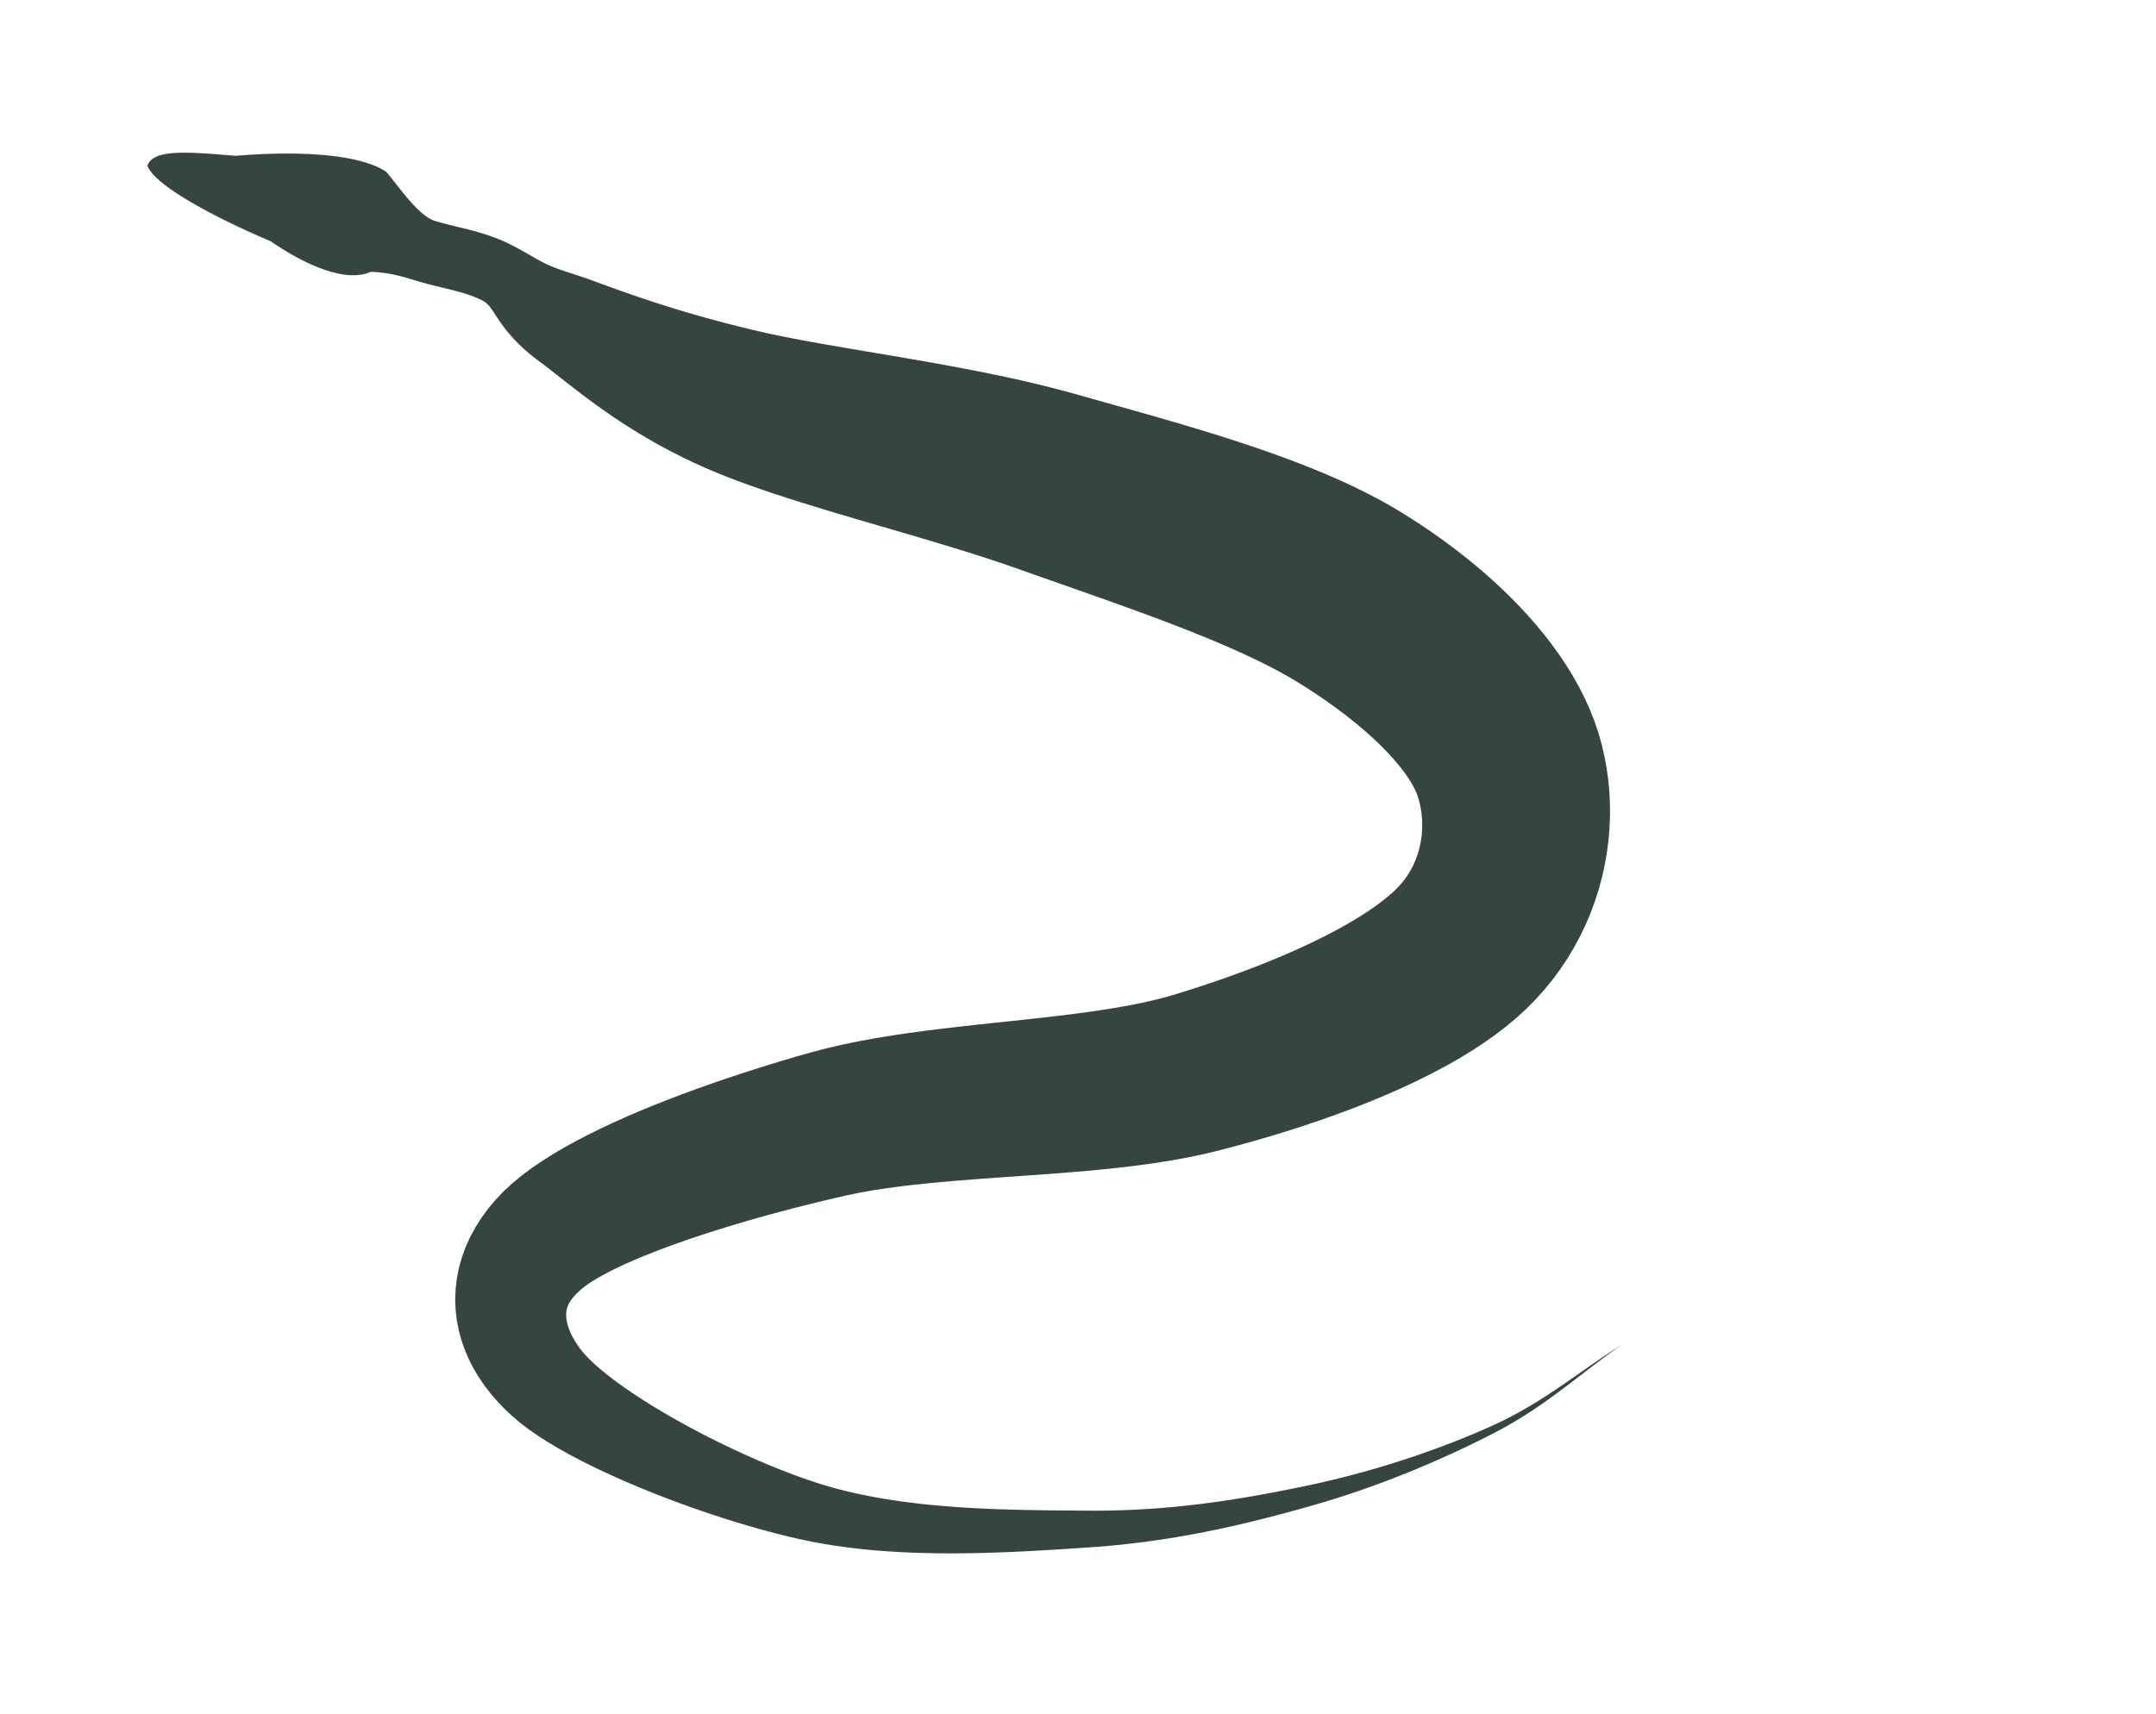
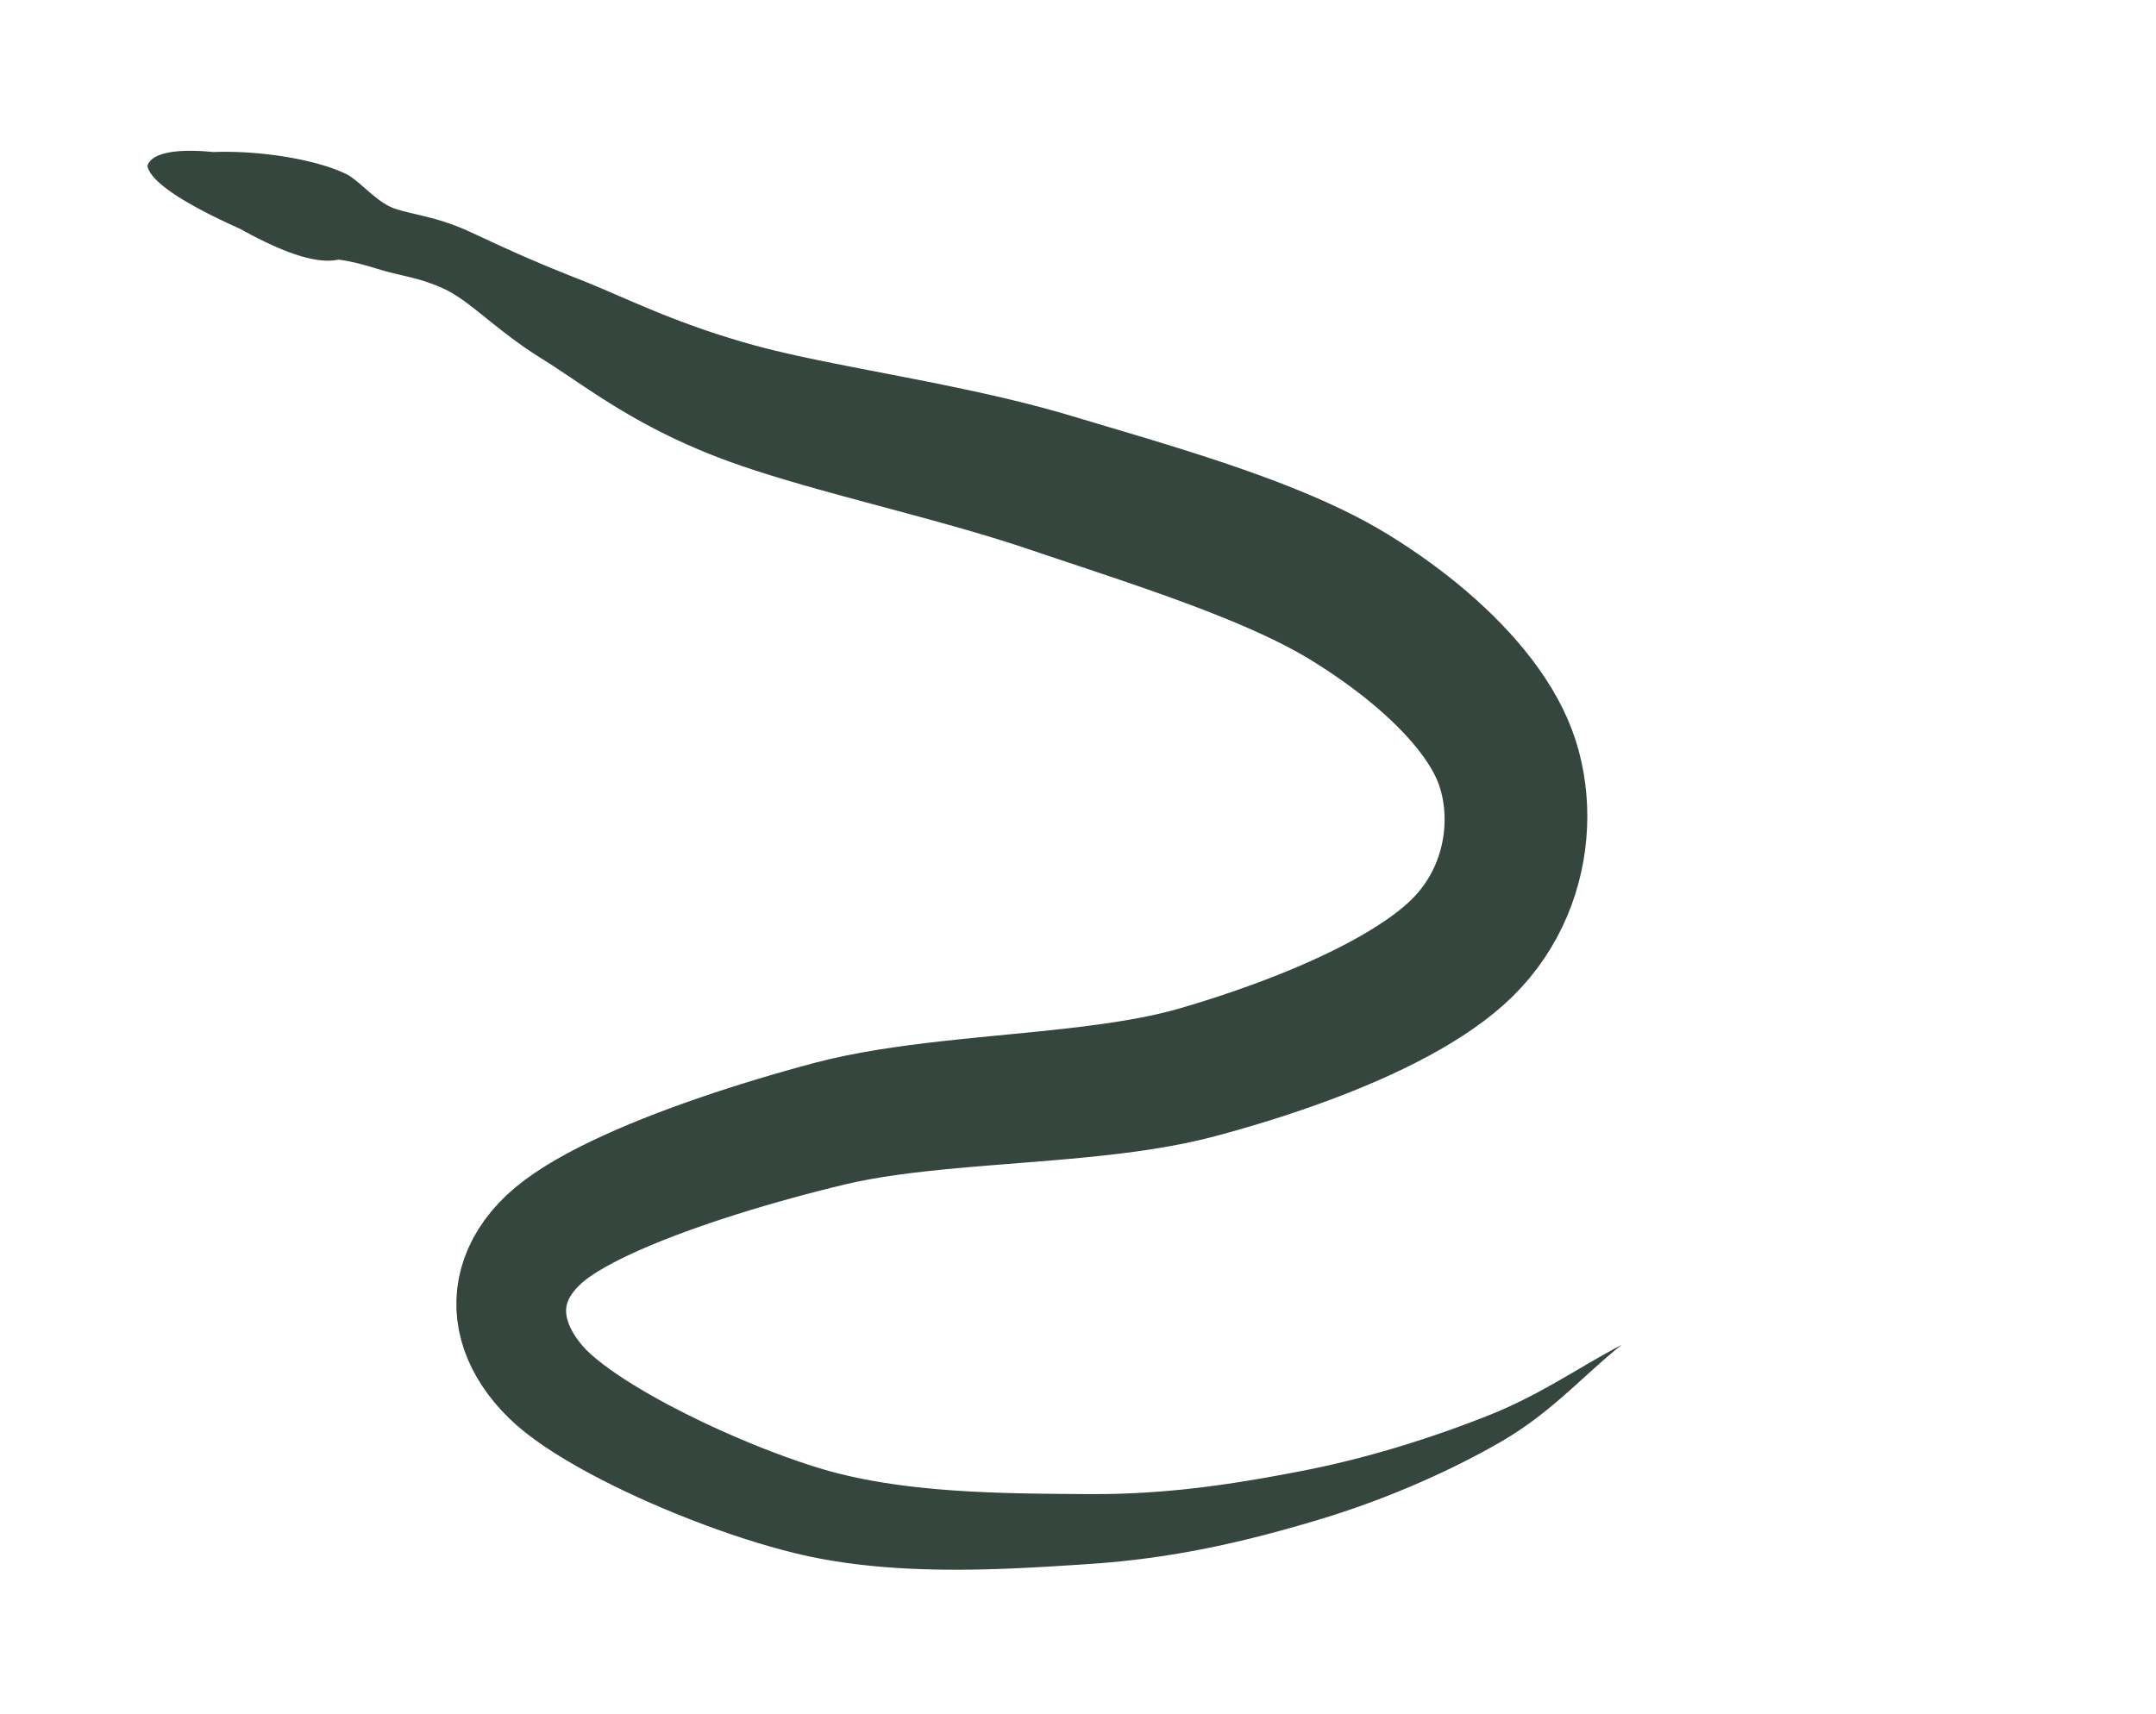
<svg xmlns="http://www.w3.org/2000/svg" viewBox="105 140 585 465" role="img" aria-label="White-lipped Island Pitviper anatomy silhouette">
-   <path d="M145.000,185.000 L145.273,185.605 L145.665,186.242 L146.174,186.910 L146.795,187.608 L147.527,188.334 L148.366,189.086 L149.309,189.863 L150.353,190.665 L151.496,191.488 L152.734,192.331 L154.064,193.194 L155.484,194.074 L156.990,194.970 L158.579,195.881 L160.248,196.805 L161.995,197.740 L163.817,198.686 L165.709,199.640 L167.671,200.601 L169.697,201.567 L171.786,202.538 L173.935,203.511 L176.139,204.485 L178.398,205.459 L179.840,206.426 L181.263,207.341 L182.665,208.204 L184.045,209.015 L185.403,209.773 L186.737,210.479 L188.047,211.131 L189.331,211.729 L190.589,212.274 L191.819,212.764 L193.020,213.200 L194.192,213.581 L195.333,213.907 L196.443,214.178 L197.521,214.393 L198.565,214.552 L199.574,214.655 L200.549,214.701 L201.486,214.690 L202.387,214.623 L203.249,214.497 L204.072,214.314 L204.854,214.073 L205.595,213.774 L206.203,213.797 L206.800,213.830 L207.386,213.873 L207.962,213.925 L208.528,213.985 L209.085,214.055 L209.632,214.132 L210.172,214.216 L210.703,214.308 L211.227,214.406 L211.744,214.510 L212.255,214.620 L212.760,214.735 L213.259,214.856 L213.753,214.980 L214.243,215.109 L214.730,215.241 L215.212,215.376 L215.692,215.513 L216.169,215.653 L216.644,215.795 L217.118,215.938 L217.591,216.082 L218.063,216.226 L218.972,216.497 L219.870,216.752 L220.754,216.992 L221.625,217.220 L222.480,217.437 L223.321,217.645 L224.147,217.846 L224.957,218.042 L225.752,218.234 L226.531,218.424 L227.294,218.612 L228.041,218.802 L228.772,218.993 L229.487,219.187 L230.186,219.386 L230.870,219.590 L231.539,219.800 L232.193,220.017 L232.833,220.243 L233.458,220.478 L234.071,220.723 L234.672,220.980 L235.262,221.249 L235.826,221.524 L236.319,221.799 L236.735,222.086 L237.110,222.397 L237.455,222.736 L237.783,223.109 L238.105,223.521 L238.431,223.976 L238.773,224.480 L239.140,225.037 L239.539,225.648 L239.978,226.315 L240.465,227.036 L241.006,227.809 L241.606,228.630 L242.270,229.495 L243.004,230.398 L243.812,231.335 L244.697,232.300 L245.664,233.289 L246.716,234.297 L247.857,235.321 L249.092,236.358 L250.423,237.404 L251.776,238.413 L253.049,239.369 L254.291,240.334 L255.586,241.348 L256.934,242.407 L258.338,243.509 L259.801,244.650 L261.323,245.827 L262.909,247.036 L264.559,248.276 L266.277,249.541 L268.065,250.828 L269.925,252.135 L271.860,253.457 L273.872,254.791 L275.963,256.133 L278.136,257.480 L280.392,258.828 L282.733,260.172 L285.162,261.511 L287.680,262.839 L290.289,264.153 L292.991,265.450 L295.787,266.725 L298.704,267.983 L301.771,269.229 L304.955,270.452 L308.219,271.648 L311.559,272.820 L314.969,273.973 L318.443,275.110 L321.974,276.233 L325.555,277.345 L329.178,278.448 L332.835,279.544 L336.518,280.634 L340.217,281.720 L343.924,282.804 L347.630,283.887 L351.325,284.969 L354.999,286.052 L358.642,287.137 L362.244,288.225 L365.795,289.315 L369.284,290.409 L372.700,291.507 L376.031,292.607 L379.265,293.710 L382.495,294.847 L385.889,296.052 L389.408,297.291 L392.943,298.532 L396.487,299.776 L400.033,301.024 L403.574,302.277 L407.102,303.533 L410.610,304.795 L414.089,306.061 L417.532,307.333 L420.930,308.609 L424.275,309.889 L427.558,311.174 L430.771,312.461 L433.904,313.750 L436.948,315.039 L439.893,316.328 L442.730,317.612 L445.448,318.890 L448.037,320.157 L450.487,321.410 L452.785,322.643 L454.921,323.847 L456.964,325.065 L459.053,326.368 L461.176,327.739 L463.256,329.129 L465.289,330.535 L467.268,331.955 L469.190,333.385 L471.049,334.822 L472.841,336.261 L474.562,337.699 L476.207,339.131 L477.771,340.553 L479.249,341.959 L480.639,343.345 L481.934,344.703 L483.133,346.027 L484.231,347.311 L485.226,348.546 L486.115,349.723 L486.898,350.835 L487.575,351.870 L488.147,352.821 L488.618,353.675 L488.993,354.424 L489.301,355.123 L489.596,355.908 L489.885,356.799 L490.144,357.735 L490.370,358.711 L490.560,359.723 L490.710,360.765 L490.818,361.833 L490.883,362.921 L490.901,364.025 L490.873,365.140 L490.797,366.261 L490.671,367.384 L490.496,368.506 L490.270,369.623 L489.994,370.731 L489.666,371.828 L489.286,372.912 L488.853,373.981 L488.366,375.034 L487.822,376.069 L487.221,377.086 L486.558,378.085 L485.830,379.065 L485.033,380.025 L484.100,381.027 L482.961,382.124 L481.616,383.301 L480.075,384.541 L478.347,385.828 L476.446,387.150 L474.381,388.495 L472.164,389.854 L469.806,391.221 L467.318,392.589 L464.710,393.953 L461.991,395.308 L459.172,396.650 L456.261,397.976 L453.269,399.283 L450.204,400.568 L447.075,401.829 L443.890,403.063 L440.658,404.268 L437.388,405.444 L434.088,406.587 L430.765,407.697 L427.428,408.772 L424.214,409.775 L421.152,410.660 L418.009,411.459 L414.667,412.209 L411.144,412.910 L407.459,413.563 L403.628,414.172 L399.669,414.742 L395.597,415.279 L391.426,415.788 L387.171,416.276 L382.843,416.751 L378.457,417.219 L374.025,417.690 L369.557,418.171 L365.064,418.670 L360.558,419.196 L356.048,419.760 L351.543,420.369 L347.051,421.035 L342.582,421.768 L338.142,422.580 L333.738,423.483 L329.376,424.491 L325.183,425.589 L321.229,426.715 L317.346,427.860 L313.433,429.050 L309.500,430.283 L305.558,431.559 L301.617,432.875 L297.688,434.230 L293.780,435.622 L289.906,437.051 L286.074,438.515 L282.294,440.013 L278.577,441.545 L274.931,443.111 L271.365,444.709 L267.888,446.342 L264.508,448.010 L261.232,449.716 L258.066,451.463 L255.015,453.258 L252.082,455.109 L249.270,457.028 L246.579,459.034 L244.008,461.154 L241.605,463.385 L239.427,465.680 L237.449,468.041 L235.644,470.501 L234.020,473.055 L232.587,475.696 L231.357,478.417 L230.339,481.203 L229.542,484.040 L228.971,486.911 L228.629,489.796 L228.515,492.674 L228.626,495.528 L228.953,498.339 L229.487,501.092 L230.216,503.775 L231.127,506.378 L232.208,508.895 L233.445,511.323 L234.829,513.659 L236.348,515.903 L237.993,518.058 L239.758,520.124 L241.635,522.104 L243.664,524.046 L245.906,525.973 L248.332,527.836 L250.892,529.621 L253.586,531.350 L256.412,533.037 L259.363,534.690 L262.434,536.314 L265.613,537.910 L268.893,539.479 L272.263,541.019 L275.710,542.528 L279.223,544.003 L282.790,545.441 L286.398,546.840 L290.035,548.194 L293.687,549.501 L297.341,550.755 L300.985,551.953 L304.605,553.091 L308.188,554.164 L311.721,555.168 L315.192,556.098 L318.589,556.950 L321.913,557.723 L325.229,558.417 L328.579,559.032 L331.947,559.568 L335.328,560.030 L338.719,560.424 L342.117,560.752 L345.517,561.021 L348.918,561.232 L352.315,561.392 L355.704,561.503 L359.082,561.569 L362.444,561.594 L365.788,561.582 L369.109,561.536 L372.403,561.460 L375.666,561.358 L378.893,561.232 L382.082,561.087 L385.227,560.926 L388.324,560.752 L391.369,560.569 L394.357,560.380 L397.284,560.188 L400.162,559.997 L403.017,559.791 L405.847,559.554 L408.638,559.286 L411.393,558.990 L414.111,558.666 L416.794,558.316 L419.444,557.940 L422.062,557.540 L424.649,557.117 L427.207,556.671 L429.736,556.205 L432.239,555.718 L434.716,555.213 L437.169,554.690 L439.599,554.150 L442.007,553.595 L444.395,553.025 L446.765,552.442 L449.117,551.846 L451.454,551.239 L453.775,550.622 L456.084,549.996 L458.381,549.361 L460.672,548.718 L462.961,548.059 L465.243,547.376 L467.512,546.673 L469.767,545.950 L472.007,545.208 L474.230,544.449 L476.437,543.673 L478.627,542.881 L480.797,542.075 L482.947,541.255 L485.077,540.422 L487.185,539.578 L489.270,538.723 L491.332,537.859 L493.369,536.985 L495.380,536.104 L497.365,535.217 L499.322,534.324 L501.251,533.426 L503.150,532.524 L505.019,531.620 L506.857,530.714 L508.662,529.807 L510.437,528.900 L512.173,527.983 L513.862,527.051 L515.503,526.106 L517.101,525.150 L518.658,524.182 L520.178,523.205 L521.665,522.219 L523.121,521.226 L524.549,520.225 L525.955,519.218 L527.339,518.206 L528.707,517.191 L530.061,516.171 L531.404,515.150 L532.741,514.127 L534.073,513.104 L535.406,512.080 L536.741,511.058 L538.082,510.039 L539.433,509.022 L540.797,508.008 L542.177,507.000 L543.577,505.997 L545.000,505.000 L545.000,505.000 L543.531,505.928 L542.085,506.865 L540.658,507.810 L539.247,508.761 L537.850,509.717 L536.462,510.676 L535.082,511.637 L533.704,512.600 L532.328,513.562 L530.948,514.523 L529.563,515.481 L528.168,516.434 L526.761,517.383 L525.339,518.324 L523.898,519.258 L522.435,520.182 L520.947,521.096 L519.431,521.998 L517.884,522.887 L516.302,523.762 L514.683,524.622 L513.022,525.466 L511.318,526.292 L509.563,527.100 L507.762,527.899 L505.924,528.693 L504.053,529.482 L502.151,530.263 L500.218,531.036 L498.256,531.801 L496.266,532.557 L494.250,533.303 L492.208,534.038 L490.141,534.762 L488.052,535.473 L485.940,536.172 L483.808,536.857 L481.656,537.527 L479.486,538.183 L477.299,538.822 L475.097,539.445 L472.879,540.051 L470.648,540.638 L468.405,541.207 L466.150,541.757 L463.886,542.286 L461.613,542.794 L459.328,543.282 L457.028,543.757 L454.718,544.224 L452.400,544.681 L450.074,545.126 L447.738,545.560 L445.391,545.980 L443.032,546.386 L440.660,546.775 L438.273,547.149 L435.870,547.504 L433.450,547.840 L431.011,548.157 L428.553,548.452 L426.074,548.725 L423.573,548.975 L421.049,549.201 L418.500,549.401 L415.924,549.575 L413.322,549.721 L410.691,549.839 L408.030,549.927 L405.337,549.984 L402.612,550.010 L399.838,550.003 L396.986,549.981 L394.065,549.958 L391.094,549.931 L388.079,549.896 L385.024,549.850 L381.934,549.788 L378.813,549.708 L375.668,549.605 L372.502,549.477 L369.320,549.321 L366.128,549.131 L362.931,548.906 L359.733,548.642 L356.541,548.335 L353.359,547.983 L350.193,547.582 L347.048,547.130 L343.930,546.623 L340.845,546.058 L337.797,545.433 L334.793,544.745 L331.839,543.992 L328.940,543.171 L326.087,542.277 L323.185,541.288 L320.172,540.194 L317.080,539.008 L313.923,537.734 L310.720,536.380 L307.484,534.953 L304.232,533.459 L300.980,531.907 L297.742,530.302 L294.536,528.652 L291.375,526.965 L288.277,525.247 L285.257,523.507 L282.331,521.753 L279.517,519.994 L276.831,518.238 L274.292,516.496 L271.918,514.779 L269.729,513.100 L267.747,511.474 L265.995,509.922 L264.498,508.468 L263.285,507.146 L262.336,505.954 L261.520,504.785 L260.780,503.605 L260.159,502.466 L259.652,501.374 L259.255,500.339 L258.961,499.365 L258.762,498.458 L258.651,497.622 L258.616,496.858 L258.649,496.165 L258.738,495.538 L258.874,494.972 L259.051,494.455 L259.264,493.975 L259.510,493.519 L259.791,493.071 L260.114,492.617 L260.486,492.146 L260.919,491.647 L261.425,491.112 L262.016,490.538 L262.707,489.924 L263.509,489.271 L264.395,488.615 L265.424,487.928 L266.716,487.131 L268.297,486.224 L270.140,485.239 L272.224,484.197 L274.528,483.115 L277.030,482.006 L279.714,480.879 L282.561,479.742 L285.555,478.602 L288.681,477.463 L291.923,476.330 L295.268,475.207 L298.701,474.098 L302.207,473.006 L305.775,471.934 L309.390,470.884 L313.039,469.860 L316.710,468.863 L320.389,467.897 L324.063,466.964 L327.720,466.066 L331.346,465.205 L334.817,464.411 L338.123,463.725 L341.497,463.120 L345.040,462.566 L348.738,462.060 L352.574,461.599 L356.535,461.178 L360.607,460.791 L364.775,460.433 L369.027,460.098 L373.351,459.778 L377.735,459.466 L382.168,459.156 L386.638,458.838 L391.137,458.505 L395.654,458.148 L400.181,457.758 L404.709,457.327 L409.231,456.843 L413.740,456.298 L418.231,455.678 L422.698,454.972 L427.138,454.166 L431.547,453.244 L435.786,452.225 L439.743,451.187 L443.578,450.139 L447.412,449.045 L451.241,447.908 L455.059,446.726 L458.860,445.500 L462.638,444.229 L466.389,442.914 L470.106,441.553 L473.785,440.147 L477.421,438.693 L481.009,437.192 L484.545,435.641 L488.025,434.038 L491.444,432.380 L494.799,430.664 L498.087,428.885 L501.304,427.038 L504.449,425.115 L507.518,423.107 L510.509,421.004 L513.418,418.791 L516.243,416.452 L518.967,413.975 L521.557,411.373 L523.994,408.670 L526.274,405.877 L528.395,403.000 L530.358,400.050 L532.162,397.035 L533.808,393.962 L535.297,390.839 L536.629,387.674 L537.806,384.473 L538.831,381.243 L539.704,377.991 L540.427,374.720 L541.001,371.438 L541.429,368.149 L541.710,364.856 L541.846,361.566 L541.837,358.282 L541.683,355.007 L541.385,351.747 L540.940,348.505 L540.348,345.286 L539.608,342.094 L538.699,338.877 L537.591,335.611 L536.308,332.386 L534.886,329.260 L533.337,326.227 L531.672,323.281 L529.900,320.417 L528.029,317.629 L526.065,314.911 L524.014,312.260 L521.879,309.670 L519.665,307.140 L517.376,304.666 L515.014,302.245 L512.584,299.878 L510.088,297.561 L507.529,295.295 L504.909,293.078 L502.232,290.912 L499.500,288.795 L496.716,286.729 L493.882,284.713 L491.001,282.749 L488.076,280.838 L485.036,278.935 L481.789,277.018 L478.401,275.153 L474.955,273.377 L471.453,271.681 L467.901,270.056 L464.301,268.497 L460.659,266.998 L456.978,265.553 L453.264,264.158 L449.522,262.810 L445.757,261.503 L441.975,260.236 L438.182,259.004 L434.384,257.807 L430.587,256.640 L426.798,255.501 L423.023,254.389 L419.270,253.302 L415.545,252.236 L411.856,251.191 L408.210,250.165 L404.614,249.157 L401.077,248.164 L397.505,247.153 L393.741,246.112 L389.841,245.096 L385.913,244.132 L381.966,243.216 L378.004,242.343 L374.037,241.509 L370.070,240.712 L366.112,239.948 L362.171,239.213 L358.256,238.504 L354.373,237.819 L350.533,237.155 L346.744,236.509 L343.016,235.878 L339.357,235.261 L335.779,234.655 L332.290,234.058 L328.901,233.468 L325.624,232.884 L322.469,232.305 L319.449,231.729 L316.576,231.157 L313.865,230.590 L311.296,230.017 L308.795,229.427 L306.332,228.827 L303.932,228.224 L301.591,227.621 L299.308,227.015 L297.079,226.408 L294.903,225.800 L292.777,225.191 L290.700,224.581 L288.670,223.970 L286.684,223.359 L284.741,222.747 L282.838,222.135 L280.976,221.524 L279.151,220.914 L277.362,220.305 L275.607,219.698 L273.886,219.093 L272.195,218.490 L270.534,217.891 L268.900,217.296 L267.292,216.706 L265.707,216.122 L264.224,215.587 L262.954,215.154 L261.851,214.794 L260.828,214.460 L259.875,214.149 L258.984,213.856 L258.145,213.576 L257.350,213.306 L256.590,213.039 L255.855,212.770 L255.138,212.492 L254.431,212.201 L253.725,211.890 L253.013,211.555 L252.290,211.193 L251.550,210.802 L250.787,210.383 L249.996,209.936 L249.175,209.464 L248.320,208.972 L247.430,208.464 L246.504,207.944 L245.541,207.418 L244.540,206.888 L243.522,206.366 L242.523,205.878 L241.544,205.431 L240.572,205.015 L239.607,204.629 L238.651,204.269 L237.705,203.935 L236.769,203.624 L235.846,203.334 L234.935,203.062 L234.036,202.807 L233.152,202.567 L232.282,202.339 L231.426,202.122 L230.585,201.914 L229.759,201.713 L228.949,201.517 L228.154,201.325 L227.376,201.136 L226.613,200.947 L225.865,200.757 L225.134,200.566 L224.419,200.372 L223.720,200.173 L223.033,199.969 L222.464,199.763 L221.890,199.496 L221.312,199.171 L220.731,198.793 L220.147,198.366 L219.563,197.895 L218.977,197.383 L218.392,196.834 L217.809,196.254 L217.227,195.646 L216.648,195.014 L216.073,194.364 L215.502,193.698 L214.937,193.022 L214.378,192.339 L213.826,191.654 L213.282,190.972 L212.747,190.295 L212.222,189.629 L211.707,188.978 L211.204,188.346 L210.713,187.737 L210.234,187.156 L209.770,186.607 L208.777,186.001 L207.689,185.440 L206.510,184.923 L205.244,184.448 L203.897,184.015 L202.474,183.622 L200.978,183.268 L199.414,182.953 L197.787,182.675 L196.102,182.434 L194.363,182.228 L192.575,182.056 L190.742,181.917 L188.869,181.811 L186.961,181.735 L185.022,181.690 L183.057,181.674 L181.071,181.686 L179.068,181.724 L177.052,181.789 L175.029,181.879 L173.003,181.992 L170.978,182.129 L168.960,182.287 L167.458,182.164 L165.976,182.043 L164.519,181.926 L163.088,181.816 L161.688,181.715 L160.321,181.626 L158.990,181.551 L157.699,181.493 L156.450,181.455 L155.248,181.439 L154.095,181.447 L152.994,181.483 L151.948,181.550 L150.961,181.648 L150.035,181.782 L149.174,181.954 L148.382,182.166 L147.660,182.421 L147.013,182.722 L146.443,183.071 L145.953,183.470 L145.548,183.923 L145.229,184.432 L145.000,185.000Z" fill="#34463d" />
+   <path d="M145.000,185.000 L145.139,185.560 L145.369,186.137 L145.688,186.730 L146.095,187.339 L146.589,187.964 L147.166,188.603 L147.826,189.257 L148.568,189.925 L149.389,190.606 L150.287,191.300 L151.262,192.007 L152.311,192.725 L153.433,193.455 L154.626,194.195 L155.888,194.946 L157.218,195.707 L158.615,196.477 L160.076,197.256 L161.599,198.043 L163.184,198.838 L164.828,199.640 L166.530,200.449 L168.289,201.264 L170.101,202.086 L171.645,202.933 L173.148,203.736 L174.612,204.494 L176.036,205.208 L177.421,205.877 L178.767,206.503 L180.075,207.084 L181.344,207.622 L182.577,208.116 L183.772,208.568 L184.930,208.976 L186.052,209.341 L187.138,209.664 L188.188,209.944 L189.204,210.182 L190.184,210.379 L191.130,210.533 L192.042,210.646 L192.920,210.718 L193.765,210.748 L194.577,210.738 L195.356,210.687 L196.104,210.595 L196.820,210.463 L197.322,210.529 L197.822,210.602 L198.320,210.680 L198.814,210.765 L199.305,210.854 L199.792,210.949 L200.275,211.048 L200.753,211.151 L201.227,211.257 L201.696,211.367 L202.159,211.480 L202.617,211.595 L203.069,211.712 L203.514,211.831 L203.952,211.950 L204.384,212.071 L204.808,212.192 L205.224,212.312 L205.633,212.432 L206.033,212.551 L206.424,212.669 L206.807,212.785 L207.180,212.899 L207.544,213.010 L208.446,213.279 L209.326,213.528 L210.180,213.759 L211.011,213.973 L211.816,214.174 L212.599,214.364 L213.359,214.545 L214.098,214.719 L214.818,214.888 L215.522,215.055 L216.212,215.222 L216.891,215.392 L217.563,215.565 L218.231,215.746 L218.899,215.935 L219.572,216.135 L220.253,216.349 L220.947,216.579 L221.658,216.828 L222.389,217.098 L223.145,217.392 L223.929,217.713 L224.745,218.064 L225.589,218.444 L226.441,218.861 L227.296,219.323 L228.162,219.832 L229.041,220.387 L229.934,220.986 L230.844,221.626 L231.772,222.305 L232.721,223.022 L233.692,223.775 L234.688,224.560 L235.711,225.376 L236.763,226.221 L237.848,227.092 L238.967,227.987 L240.123,228.904 L241.319,229.840 L242.557,230.793 L243.839,231.760 L245.168,232.739 L246.547,233.727 L247.977,234.721 L249.460,235.719 L250.999,236.718 L252.538,237.685 L253.999,238.608 L255.418,239.531 L256.859,240.483 L258.328,241.463 L259.830,242.470 L261.368,243.503 L262.947,244.560 L264.572,245.640 L266.247,246.741 L267.976,247.861 L269.764,248.997 L271.613,250.148 L273.528,251.310 L275.513,252.482 L277.571,253.662 L279.705,254.845 L281.920,256.031 L284.218,257.216 L286.602,258.397 L289.077,259.574 L291.645,260.743 L294.310,261.901 L297.075,263.048 L299.962,264.186 L302.995,265.316 L306.146,266.425 L309.383,267.511 L312.701,268.576 L316.096,269.625 L319.560,270.661 L323.086,271.686 L326.667,272.702 L330.294,273.712 L333.960,274.717 L337.656,275.720 L341.374,276.722 L345.104,277.723 L348.838,278.727 L352.566,279.734 L356.278,280.746 L359.965,281.763 L363.617,282.786 L367.225,283.817 L370.777,284.856 L374.263,285.904 L377.672,286.960 L380.994,288.025 L384.296,289.124 L387.720,290.278 L391.250,291.460 L394.801,292.645 L398.366,293.835 L401.939,295.031 L405.511,296.232 L409.076,297.441 L412.625,298.657 L416.152,299.881 L419.648,301.114 L423.104,302.356 L426.514,303.607 L429.869,304.867 L433.160,306.136 L436.378,307.413 L439.515,308.698 L442.561,309.990 L445.508,311.288 L448.345,312.589 L451.063,313.893 L453.653,315.195 L456.103,316.491 L458.404,317.778 L460.603,319.085 L462.815,320.466 L465.042,321.908 L467.224,323.374 L469.359,324.862 L471.440,326.368 L473.464,327.891 L475.426,329.426 L477.321,330.970 L479.145,332.521 L480.894,334.073 L482.564,335.623 L484.149,337.167 L485.646,338.699 L487.051,340.215 L488.360,341.709 L489.570,343.176 L490.677,344.608 L491.679,345.999 L492.575,347.342 L493.362,348.628 L494.042,349.849 L494.616,350.998 L495.087,352.065 L495.476,353.092 L495.826,354.187 L496.145,355.371 L496.415,356.595 L496.635,357.856 L496.802,359.147 L496.913,360.464 L496.968,361.801 L496.965,363.153 L496.902,364.515 L496.779,365.882 L496.596,367.250 L496.352,368.613 L496.047,369.969 L495.681,371.313 L495.254,372.642 L494.766,373.953 L494.216,375.243 L493.605,376.510 L492.931,377.753 L492.193,378.970 L491.391,380.160 L490.521,381.323 L489.581,382.457 L488.568,383.562 L487.423,384.690 L486.088,385.888 L484.562,387.145 L482.855,388.448 L480.975,389.783 L478.933,391.141 L476.739,392.513 L474.404,393.892 L471.936,395.272 L469.345,396.647 L466.642,398.014 L463.834,399.367 L460.932,400.705 L457.943,402.023 L454.877,403.320 L451.742,404.593 L448.547,405.838 L445.299,407.056 L442.006,408.243 L438.678,409.398 L435.321,410.519 L431.944,411.604 L428.555,412.653 L425.266,413.634 L422.091,414.506 L418.828,415.291 L415.383,416.021 L411.772,416.698 L408.011,417.323 L404.118,417.903 L400.107,418.441 L395.993,418.944 L391.789,419.418 L387.508,419.871 L383.164,420.309 L378.769,420.739 L374.334,421.171 L369.871,421.611 L365.390,422.069 L360.901,422.552 L356.416,423.070 L351.942,423.633 L347.489,424.249 L343.065,424.930 L338.677,425.685 L334.334,426.528 L330.041,427.470 L325.906,428.500 L321.978,429.564 L318.103,430.649 L314.198,431.777 L310.271,432.946 L306.334,434.156 L302.398,435.404 L298.473,436.690 L294.570,438.011 L290.698,439.367 L286.869,440.757 L283.092,442.179 L279.377,443.633 L275.734,445.118 L272.171,446.635 L268.698,448.185 L265.321,449.767 L262.049,451.386 L258.888,453.043 L255.842,454.746 L252.916,456.501 L250.112,458.321 L247.431,460.223 L244.871,462.233 L242.476,464.349 L240.297,466.532 L238.307,468.784 L236.480,471.136 L234.824,473.585 L233.351,476.126 L232.070,478.753 L230.991,481.453 L230.124,484.214 L229.474,487.020 L229.046,489.853 L228.842,492.693 L228.857,495.524 L229.087,498.327 L229.523,501.086 L230.155,503.790 L230.972,506.427 L231.962,508.992 L233.114,511.478 L234.417,513.883 L235.861,516.207 L237.438,518.448 L239.141,520.609 L240.963,522.690 L242.946,524.742 L245.152,526.791 L247.542,528.782 L250.066,530.698 L252.723,532.562 L255.510,534.388 L258.423,536.182 L261.455,537.950 L264.598,539.692 L267.842,541.408 L271.177,543.095 L274.593,544.753 L278.078,546.376 L281.620,547.961 L285.206,549.504 L288.826,551.001 L292.466,552.446 L296.114,553.836 L299.757,555.165 L303.383,556.429 L306.981,557.621 L310.537,558.738 L314.042,559.773 L317.483,560.722 L320.869,561.584 L324.268,562.363 L327.708,563.055 L331.161,563.660 L334.625,564.184 L338.096,564.632 L341.570,565.009 L345.044,565.319 L348.513,565.567 L351.975,565.757 L355.424,565.895 L358.859,565.983 L362.274,566.027 L365.667,566.030 L369.032,565.996 L372.366,565.930 L375.665,565.835 L378.924,565.716 L382.141,565.575 L385.309,565.416 L388.425,565.245 L391.485,565.063 L394.483,564.875 L397.416,564.685 L400.308,564.495 L403.203,564.289 L406.086,564.049 L408.930,563.778 L411.737,563.476 L414.506,563.146 L417.239,562.787 L419.938,562.402 L422.603,561.990 L425.236,561.554 L427.838,561.095 L430.409,560.612 L432.952,560.109 L435.467,559.585 L437.955,559.042 L440.419,558.481 L442.858,557.903 L445.275,557.309 L447.670,556.700 L450.046,556.078 L452.402,555.443 L454.742,554.797 L457.065,554.140 L459.373,553.473 L461.679,552.796 L463.996,552.097 L466.309,551.374 L468.608,550.630 L470.891,549.866 L473.158,549.082 L475.408,548.280 L477.639,547.460 L479.850,546.623 L482.041,545.770 L484.210,544.902 L486.357,544.020 L488.480,543.123 L490.579,542.214 L492.652,541.293 L494.698,540.361 L496.717,539.418 L498.706,538.466 L500.666,537.505 L502.595,536.536 L504.492,535.561 L506.356,534.578 L508.186,533.591 L509.980,532.599 L511.747,531.598 L513.486,530.577 L515.177,529.534 L516.813,528.475 L518.397,527.402 L519.934,526.317 L521.425,525.221 L522.875,524.116 L524.288,523.003 L525.667,521.884 L527.016,520.760 L528.339,519.631 L529.640,518.499 L530.922,517.366 L532.191,516.231 L533.450,515.096 L534.702,513.961 L535.953,512.828 L537.206,511.697 L538.465,510.569 L539.735,509.445 L541.019,508.325 L542.322,507.210 L543.648,506.102 L545.000,505.000 L545.000,505.000 L543.460,505.823 L541.940,506.655 L540.436,507.494 L538.946,508.338 L537.467,509.186 L535.997,510.037 L534.534,510.890 L533.076,511.742 L531.619,512.594 L530.161,513.442 L528.701,514.287 L527.235,515.126 L525.761,515.958 L524.277,516.783 L522.780,517.598 L521.267,518.404 L519.736,519.199 L518.184,519.982 L516.608,520.752 L515.005,521.510 L513.373,522.253 L511.707,522.983 L510.005,523.697 L508.253,524.402 L506.444,525.108 L504.595,525.816 L502.716,526.523 L500.809,527.226 L498.874,527.926 L496.912,528.620 L494.925,529.308 L492.913,529.989 L490.878,530.663 L488.821,531.327 L486.743,531.982 L484.645,532.627 L482.528,533.260 L480.393,533.880 L478.242,534.487 L476.076,535.080 L473.895,535.658 L471.702,536.220 L469.496,536.765 L467.280,537.291 L465.054,537.799 L462.820,538.288 L460.579,538.756 L458.321,539.204 L456.036,539.644 L453.737,540.080 L451.434,540.506 L449.125,540.922 L446.810,541.328 L444.486,541.721 L442.152,542.102 L439.808,542.467 L437.452,542.818 L435.083,543.152 L432.699,543.468 L430.298,543.766 L427.880,544.044 L425.444,544.302 L422.987,544.537 L420.508,544.750 L418.006,544.939 L415.479,545.103 L412.927,545.241 L410.347,545.352 L407.737,545.435 L405.098,545.489 L402.426,545.512 L399.692,545.505 L396.855,545.484 L393.939,545.463 L390.978,545.437 L387.978,545.404 L384.942,545.359 L381.875,545.300 L378.782,545.224 L375.669,545.128 L372.538,545.007 L369.397,544.860 L366.249,544.683 L363.101,544.473 L359.956,544.228 L356.820,543.943 L353.699,543.618 L350.598,543.248 L347.522,542.832 L344.477,542.366 L341.467,541.849 L338.500,541.279 L335.579,540.652 L332.711,539.968 L329.901,539.225 L327.131,538.416 L324.291,537.516 L321.323,536.520 L318.263,535.438 L315.130,534.277 L311.941,533.043 L308.712,531.741 L305.460,530.378 L302.201,528.961 L298.951,527.495 L295.728,525.988 L292.546,524.445 L289.422,522.874 L286.373,521.282 L283.416,519.677 L280.568,518.065 L277.847,516.456 L275.270,514.860 L272.858,513.287 L270.631,511.749 L268.611,510.262 L266.821,508.845 L265.288,507.523 L264.039,506.329 L263.054,505.258 L262.192,504.200 L261.397,503.120 L260.714,502.075 L260.139,501.071 L259.667,500.114 L259.292,499.210 L259.008,498.362 L258.805,497.573 L258.677,496.843 L258.612,496.171 L258.604,495.551 L258.643,494.976 L258.725,494.436 L258.846,493.918 L259.006,493.410 L259.210,492.897 L259.462,492.367 L259.774,491.810 L260.156,491.217 L260.620,490.582 L261.181,489.903 L261.850,489.182 L262.639,488.419 L263.524,487.651 L264.561,486.849 L265.864,485.942 L267.454,484.931 L269.306,483.847 L271.397,482.709 L273.706,481.535 L276.213,480.336 L278.901,479.122 L281.751,477.899 L284.749,476.675 L287.877,475.455 L291.123,474.242 L294.470,473.042 L297.905,471.856 L301.415,470.690 L304.986,469.544 L308.605,468.424 L312.258,467.330 L315.934,466.266 L319.618,465.234 L323.299,464.237 L326.962,463.277 L330.597,462.355 L334.094,461.500 L337.459,460.746 L340.901,460.076 L344.504,459.461 L348.255,458.899 L352.137,458.385 L356.136,457.914 L360.239,457.480 L364.432,457.077 L368.702,456.699 L373.037,456.337 L377.426,455.986 L381.856,455.636 L386.317,455.280 L390.799,454.910 L395.292,454.517 L399.785,454.093 L404.271,453.628 L408.741,453.113 L413.188,452.537 L417.603,451.890 L421.983,451.160 L426.319,450.334 L430.609,449.398 L434.734,448.366 L438.616,447.306 L442.398,446.231 L446.179,445.114 L449.952,443.954 L453.711,442.752 L457.451,441.507 L461.166,440.219 L464.850,438.889 L468.498,437.516 L472.103,436.099 L475.661,434.639 L479.166,433.133 L482.613,431.581 L485.997,429.980 L489.314,428.330 L492.559,426.626 L495.728,424.867 L498.817,423.046 L501.821,421.160 L504.738,419.200 L507.563,417.159 L510.292,415.027 L512.919,412.789 L515.432,410.438 L517.806,407.981 L520.031,405.433 L522.104,402.803 L524.024,400.099 L525.793,397.331 L527.411,394.505 L528.878,391.631 L530.197,388.714 L531.369,385.762 L532.396,382.783 L533.279,379.780 L534.023,376.762 L534.627,373.732 L535.095,370.696 L535.428,367.659 L535.628,364.625 L535.696,361.598 L535.633,358.583 L535.441,355.583 L535.119,352.602 L534.669,349.645 L534.089,346.714 L533.379,343.815 L532.524,340.908 L531.497,337.970 L530.310,335.063 L528.991,332.231 L527.550,329.470 L525.996,326.774 L524.336,324.141 L522.578,321.567 L520.726,319.046 L518.786,316.578 L516.762,314.158 L514.657,311.786 L512.476,309.458 L510.221,307.175 L507.897,304.936 L505.505,302.739 L503.049,300.585 L500.533,298.474 L497.958,296.406 L495.328,294.382 L492.646,292.402 L489.914,290.468 L487.136,288.580 L484.314,286.740 L481.397,284.915 L478.307,283.088 L475.083,281.304 L471.789,279.593 L468.427,277.945 L465.004,276.357 L461.524,274.822 L457.991,273.336 L454.411,271.895 L450.790,270.495 L447.133,269.135 L443.446,267.810 L439.736,266.518 L436.007,265.257 L432.268,264.025 L428.524,262.820 L424.782,261.639 L421.049,260.482 L417.333,259.346 L413.639,258.230 L409.976,257.132 L406.351,256.052 L402.772,254.987 L399.246,253.937 L395.704,252.876 L392.012,251.797 L388.199,250.743 L384.351,249.735 L380.473,248.769 L376.575,247.841 L372.664,246.948 L368.747,246.087 L364.833,245.254 L360.931,244.447 L357.048,243.663 L353.193,242.900 L349.376,242.153 L345.605,241.423 L341.891,240.704 L338.241,239.997 L334.667,239.298 L331.178,238.605 L327.784,237.917 L324.496,237.232 L321.326,236.549 L318.285,235.866 L315.386,235.184 L312.640,234.502 L310.038,233.814 L307.524,233.109 L305.080,232.396 L302.720,231.679 L300.438,230.960 L298.229,230.239 L296.088,229.516 L294.009,228.791 L291.987,228.064 L290.017,227.335 L288.094,226.604 L286.213,225.871 L284.368,225.136 L282.554,224.399 L280.768,223.660 L279.004,222.920 L277.257,222.178 L275.523,221.435 L273.798,220.691 L272.078,219.949 L270.357,219.208 L268.634,218.469 L266.902,217.735 L265.160,217.006 L263.462,216.315 L261.886,215.690 L260.399,215.102 L258.942,214.520 L257.512,213.945 L256.108,213.375 L254.730,212.810 L253.375,212.249 L252.042,211.692 L250.729,211.138 L249.437,210.586 L248.164,210.036 L246.908,209.489 L245.668,208.943 L244.443,208.399 L243.232,207.856 L242.034,207.314 L240.847,206.773 L239.670,206.233 L238.501,205.694 L237.339,205.155 L236.181,204.617 L235.025,204.080 L233.870,203.544 L232.721,203.013 L231.599,202.507 L230.512,202.040 L229.453,201.606 L228.420,201.204 L227.413,200.832 L226.433,200.489 L225.477,200.172 L224.547,199.880 L223.642,199.610 L222.763,199.361 L221.908,199.130 L221.078,198.915 L220.272,198.714 L219.489,198.525 L218.729,198.344 L217.990,198.170 L217.270,198.001 L216.566,197.834 L215.876,197.666 L215.197,197.497 L214.526,197.323 L213.858,197.143 L213.189,196.954 L212.514,196.753 L211.921,196.553 L211.339,196.321 L210.766,196.058 L210.201,195.767 L209.644,195.451 L209.094,195.111 L208.551,194.750 L208.014,194.370 L207.482,193.973 L206.954,193.563 L206.429,193.140 L205.908,192.707 L205.389,192.267 L204.872,191.822 L204.355,191.373 L203.839,190.925 L203.322,190.477 L202.804,190.034 L202.284,189.597 L201.761,189.169 L201.236,188.751 L200.706,188.346 L200.171,187.957 L199.631,187.586 L198.577,187.062 L197.447,186.557 L196.244,186.071 L194.975,185.604 L193.643,185.157 L192.253,184.730 L190.811,184.325 L189.320,183.941 L187.787,183.580 L186.215,183.242 L184.609,182.927 L182.975,182.637 L181.317,182.372 L179.640,182.131 L177.948,181.917 L176.247,181.730 L174.542,181.570 L172.836,181.437 L171.135,181.334 L169.444,181.259 L167.768,181.214 L166.111,181.199 L164.478,181.215 L162.874,181.262 L161.741,181.158 L160.626,181.072 L159.532,181.005 L158.460,180.958 L157.413,180.931 L156.392,180.925 L155.401,180.940 L154.441,180.977 L153.513,181.037 L152.621,181.119 L151.766,181.225 L150.951,181.356 L150.176,181.510 L149.446,181.691 L148.761,181.896 L148.124,182.129 L147.537,182.388 L147.002,182.674 L146.521,182.989 L146.096,183.332 L145.729,183.704 L145.423,184.106 L145.179,184.537 L145.000,185.000Z" fill="#34463d" />
  <style>#silhouette-appendage *{fill:#34463d;stroke:#34463d}</style>
  <g id="silhouette-appendage" fill="#34463d" stroke="#34463d" />
</svg>
